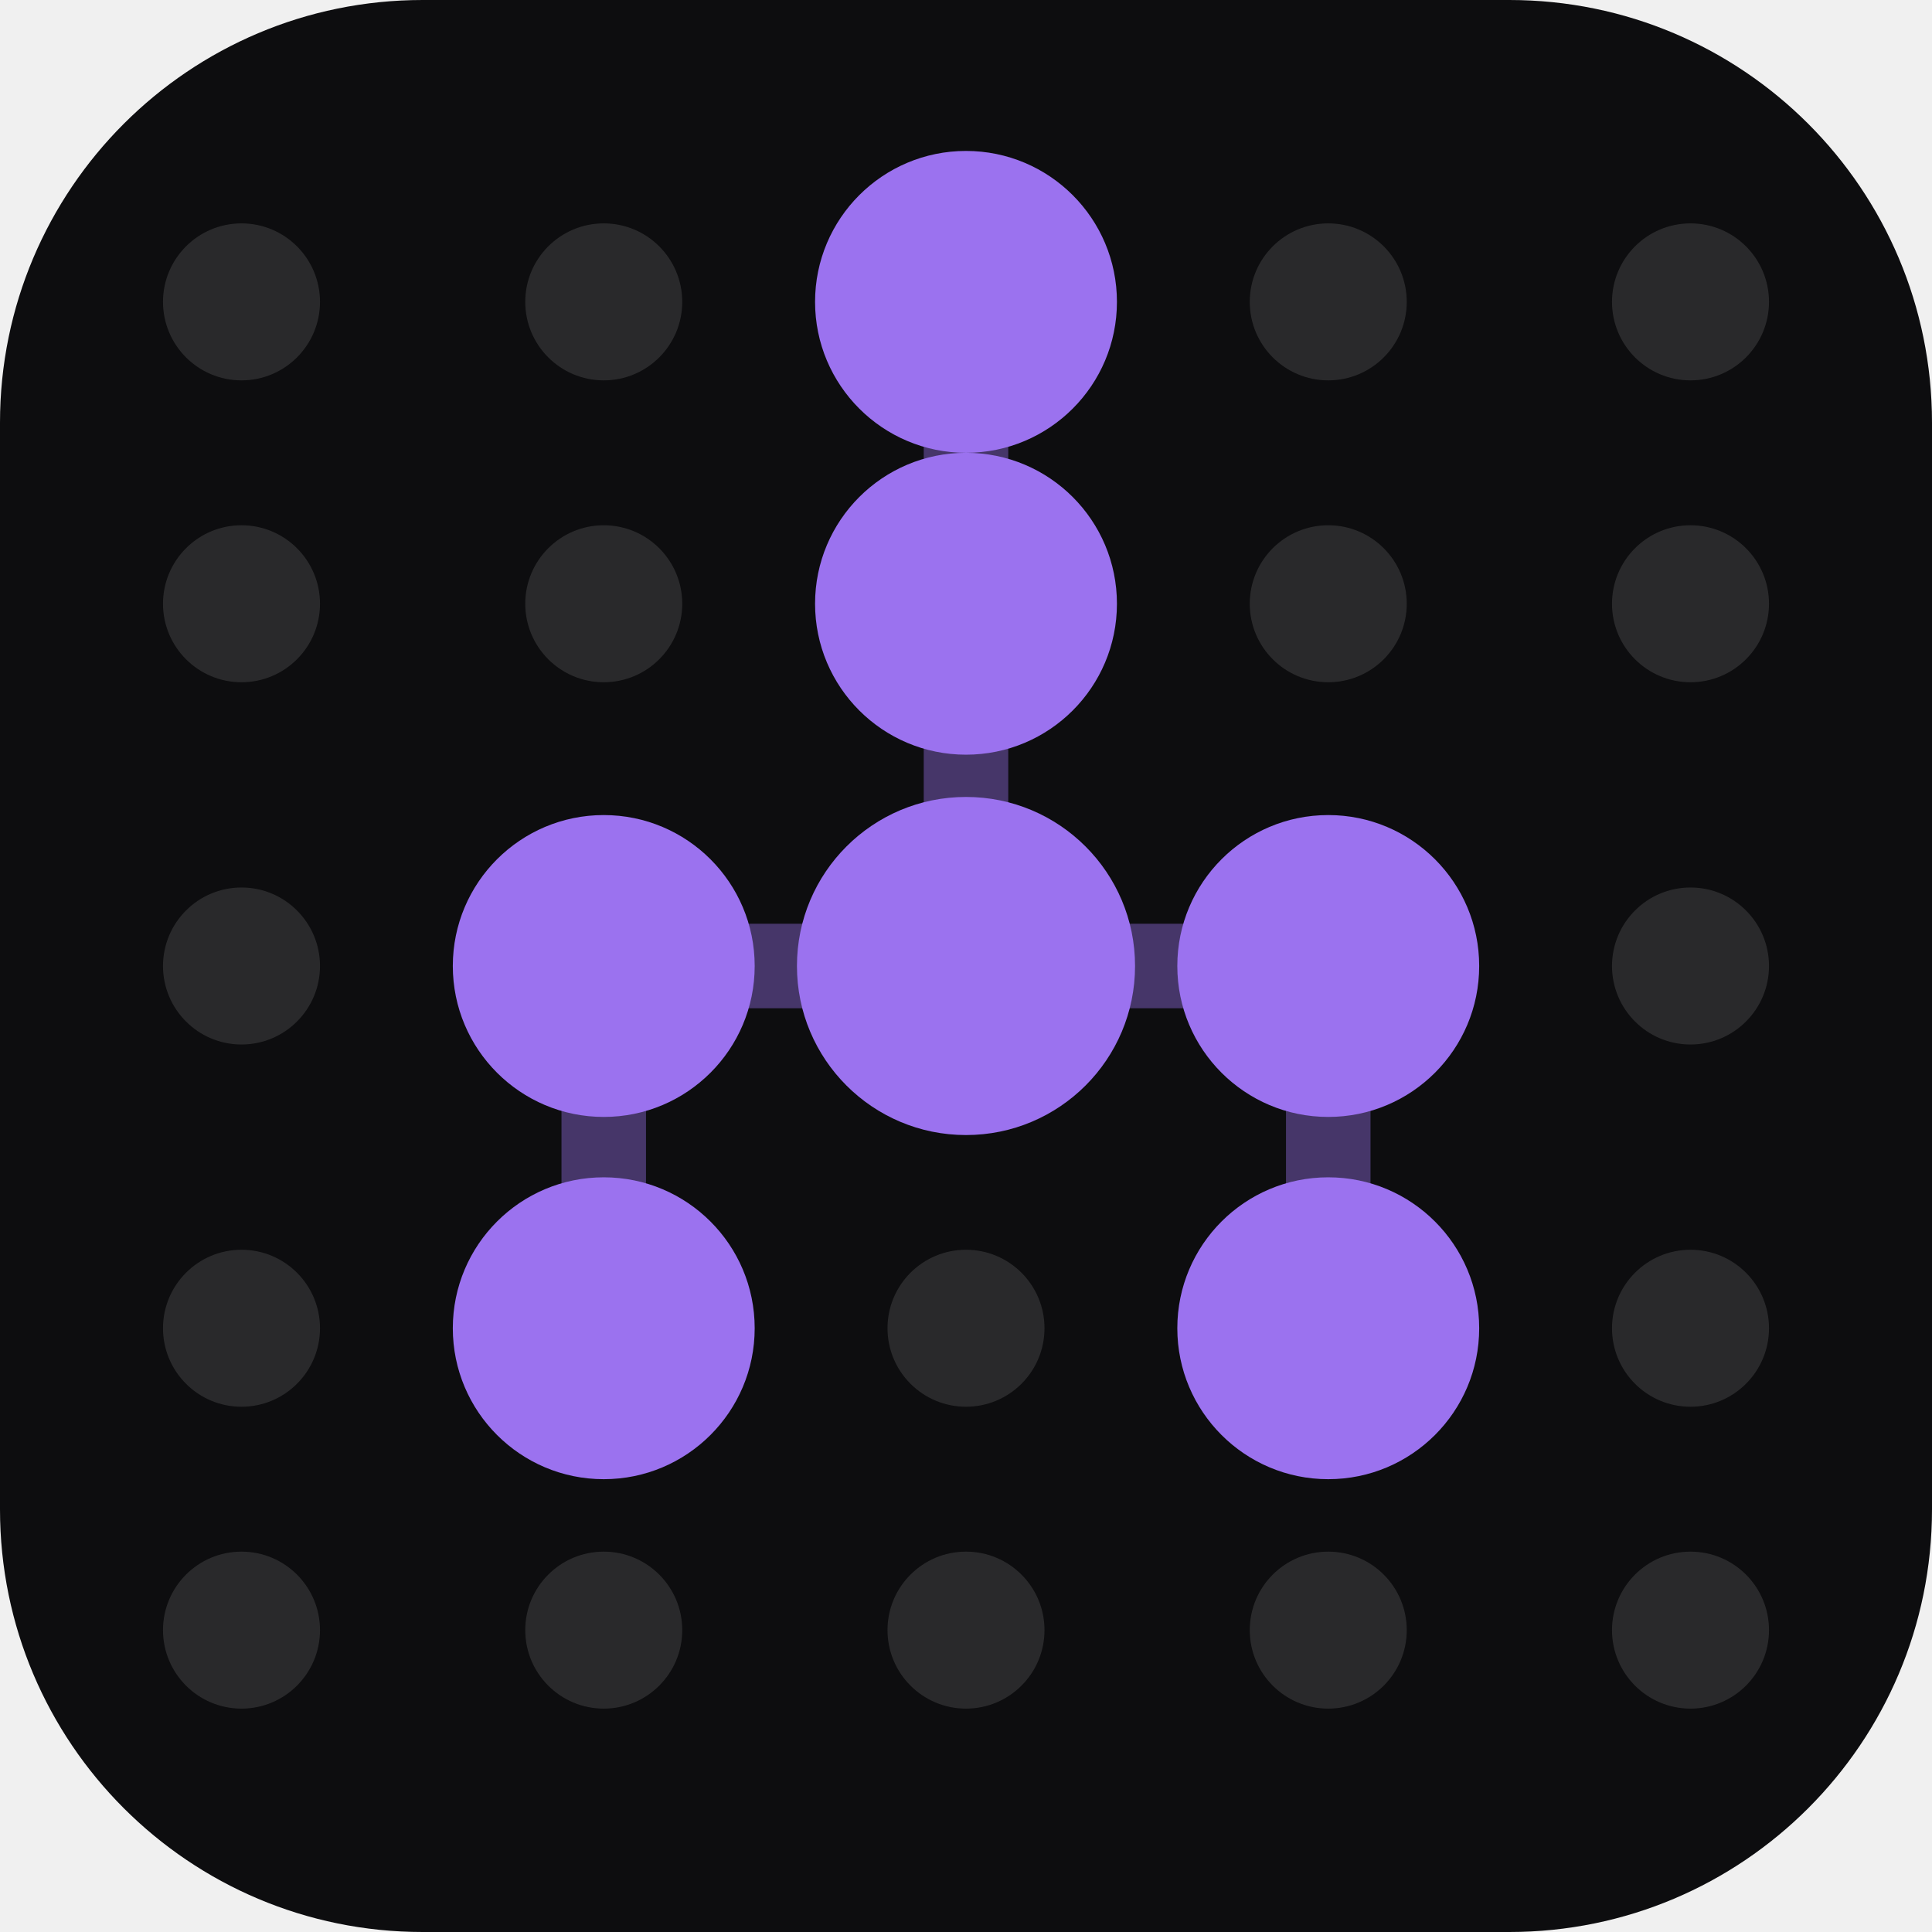
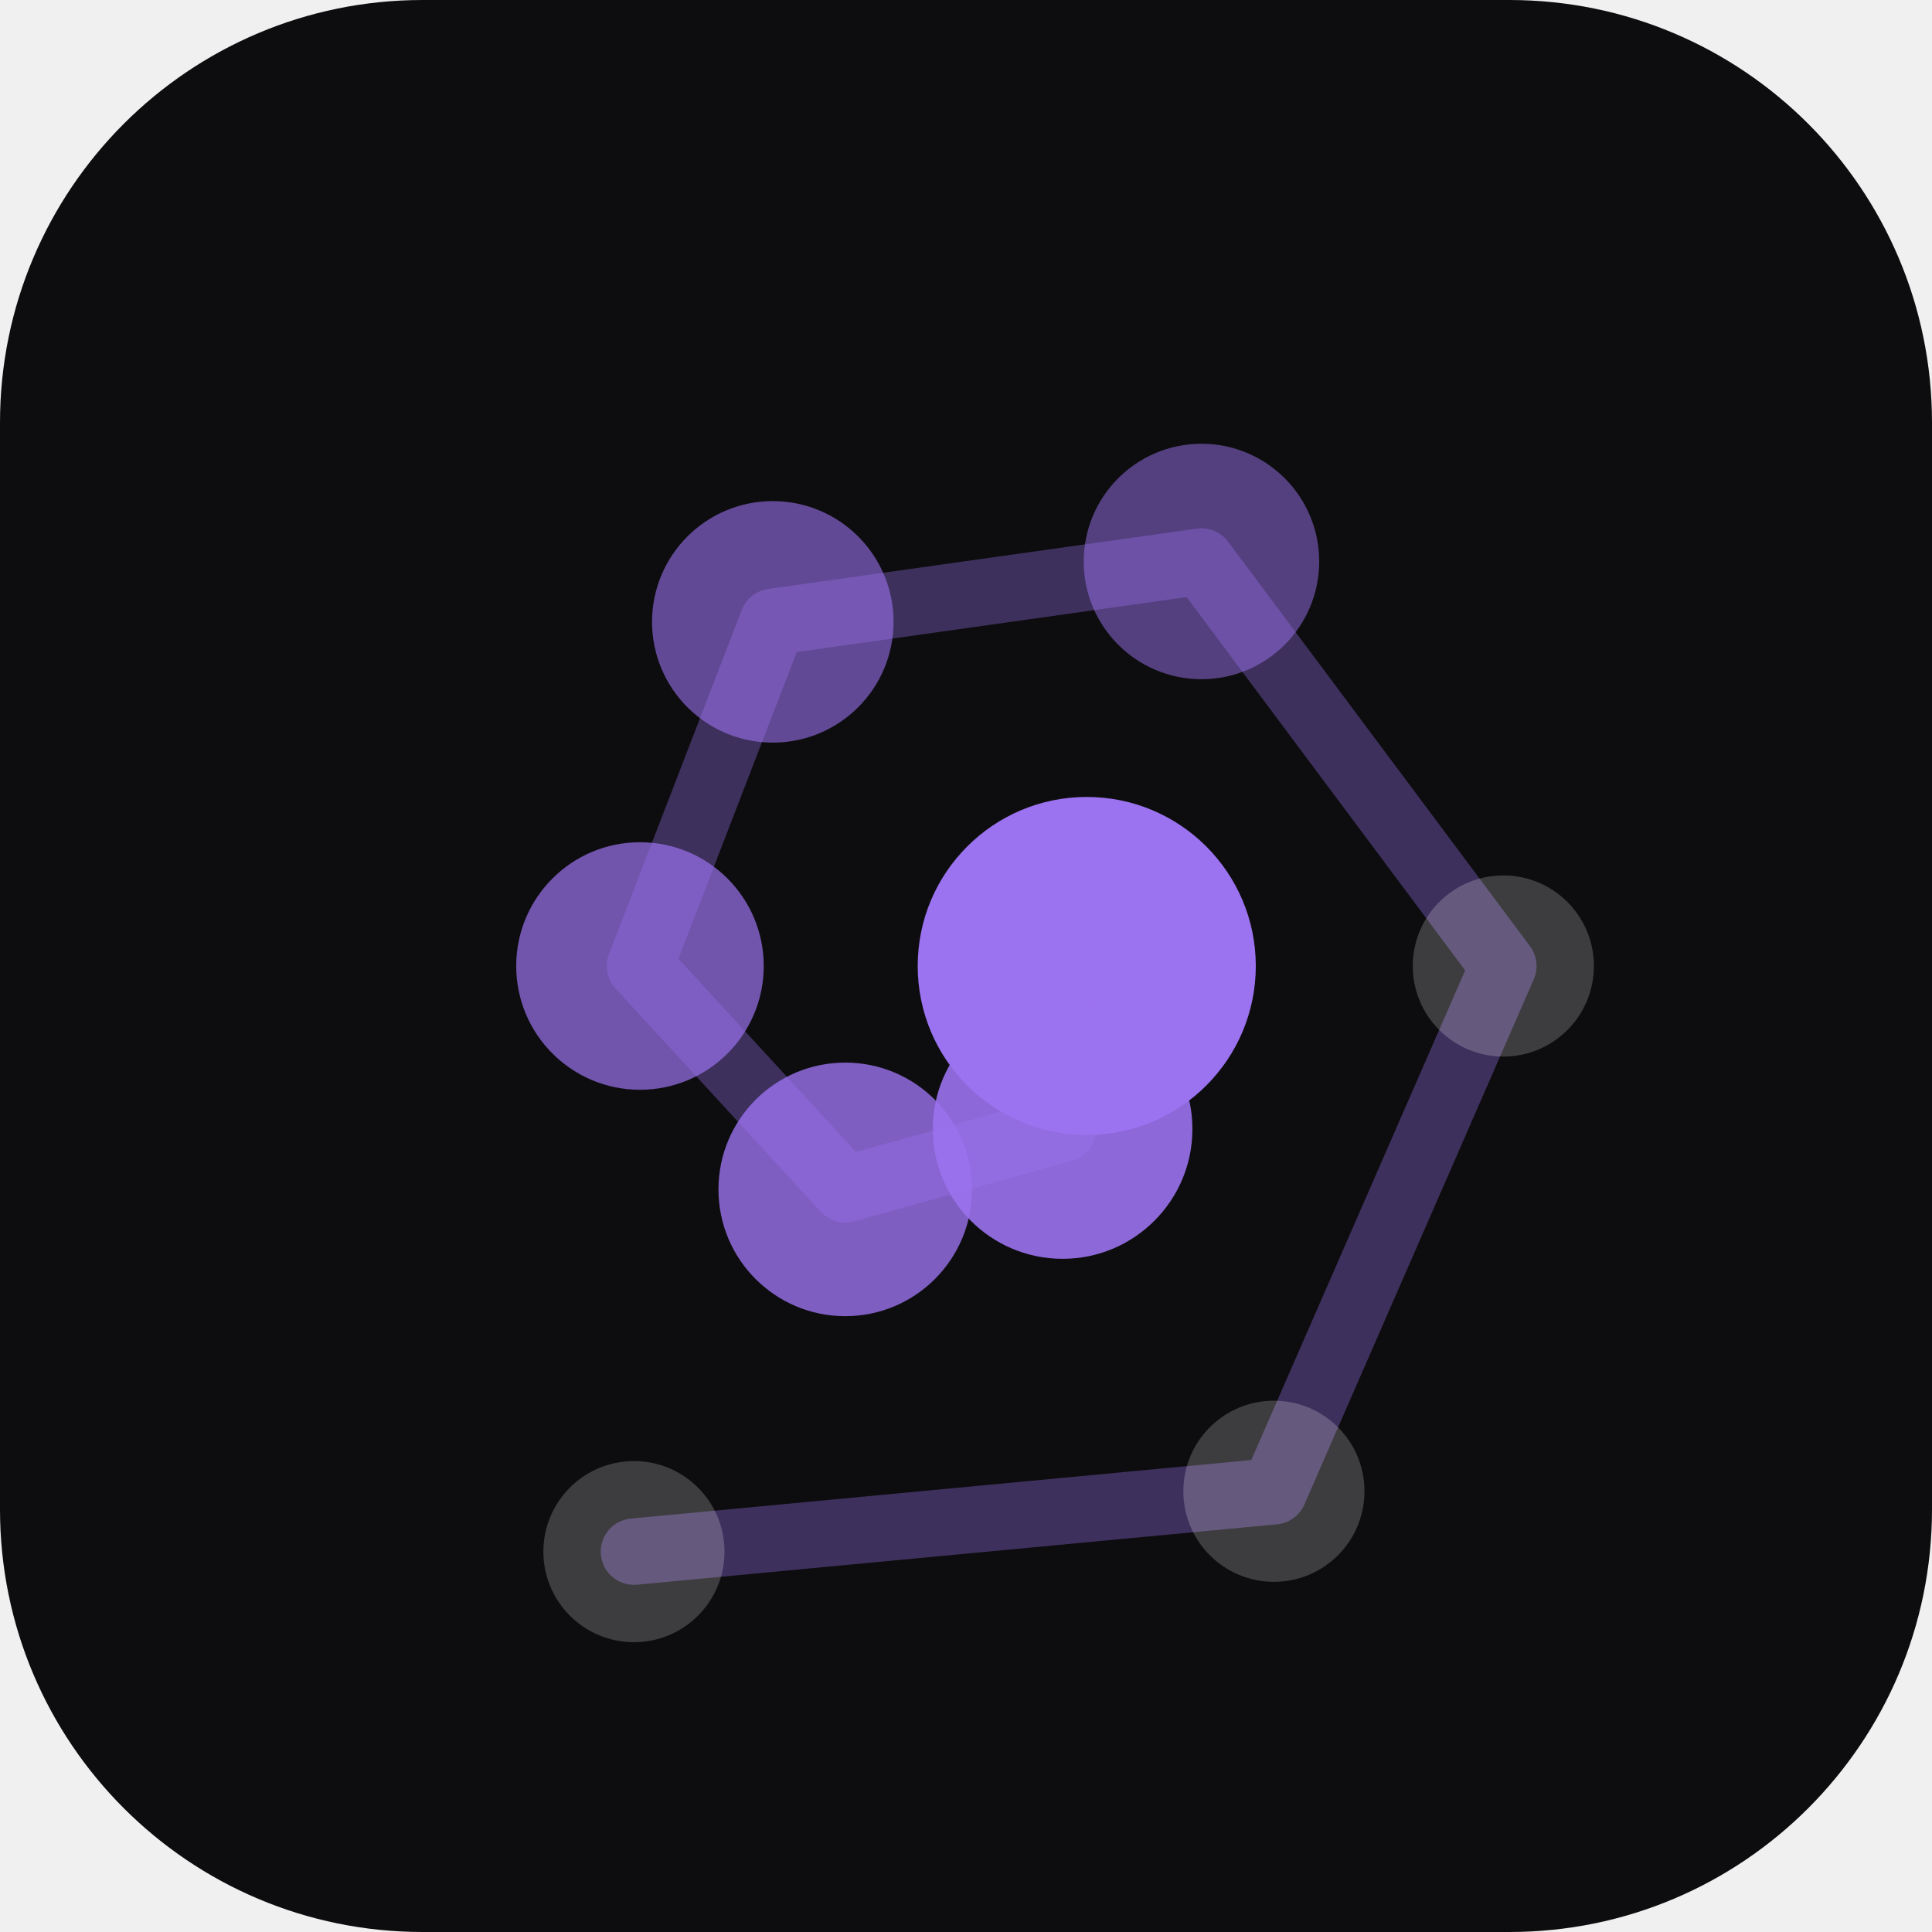
<svg xmlns="http://www.w3.org/2000/svg" viewBox="0 0 32 32" fill="none">
  <rect width="32" height="32" rx="7" fill="#0D0D0F" />
-   <line x1="16" y1="5" x2="16" y2="10" stroke="#9B72EF" stroke-width="1.4" opacity="0.4" />
-   <line x1="16" y1="10" x2="16" y2="16" stroke="#9B72EF" stroke-width="1.4" opacity="0.4" />
-   <line x1="16" y1="16" x2="10" y2="16" stroke="#9B72EF" stroke-width="1.4" opacity="0.4" />
-   <line x1="16" y1="16" x2="22" y2="16" stroke="#9B72EF" stroke-width="1.4" opacity="0.4" />
-   <line x1="10" y1="16" x2="10" y2="22" stroke="#9B72EF" stroke-width="1.4" opacity="0.4" />
-   <line x1="22" y1="16" x2="22" y2="22" stroke="#9B72EF" stroke-width="1.4" opacity="0.4" />
-   <circle cx="4" cy="5" r="1.3" fill="white" opacity="0.12" />
-   <circle cx="10" cy="5" r="1.3" fill="white" opacity="0.12" />
-   <circle cx="22" cy="5" r="1.3" fill="white" opacity="0.12" />
-   <circle cx="28" cy="5" r="1.3" fill="white" opacity="0.12" />
-   <circle cx="4" cy="10" r="1.3" fill="white" opacity="0.12" />
-   <circle cx="10" cy="10" r="1.3" fill="white" opacity="0.12" />
-   <circle cx="22" cy="10" r="1.3" fill="white" opacity="0.12" />
-   <circle cx="28" cy="10" r="1.3" fill="white" opacity="0.12" />
-   <circle cx="4" cy="16" r="1.3" fill="white" opacity="0.12" />
-   <circle cx="28" cy="16" r="1.3" fill="white" opacity="0.12" />
-   <circle cx="4" cy="22" r="1.3" fill="white" opacity="0.12" />
-   <circle cx="16" cy="22" r="1.3" fill="white" opacity="0.12" />
-   <circle cx="28" cy="22" r="1.3" fill="white" opacity="0.12" />
-   <circle cx="4" cy="27" r="1.3" fill="white" opacity="0.12" />
-   <circle cx="10" cy="27" r="1.3" fill="white" opacity="0.12" />
-   <circle cx="16" cy="27" r="1.3" fill="white" opacity="0.12" />
-   <circle cx="22" cy="27" r="1.3" fill="white" opacity="0.12" />
-   <circle cx="28" cy="27" r="1.3" fill="white" opacity="0.12" />
-   <circle cx="16" cy="5" r="2.5" fill="#9B72EF" />
-   <circle cx="16" cy="10" r="2.5" fill="#9B72EF" />
-   <circle cx="10" cy="16" r="2.5" fill="#9B72EF" />
-   <circle cx="16" cy="16" r="2.8" fill="#9B72EF" />
-   <circle cx="22" cy="16" r="2.5" fill="#9B72EF" />
-   <circle cx="10" cy="22" r="2.5" fill="#9B72EF" />
-   <circle cx="22" cy="22" r="2.5" fill="#9B72EF" />
+   <path d="M 18.0 16.0 L 17.6 18.7 L 14.0 19.7 L 10.6 16.0 L 12.8 10.3 L 19.9 9.3 L 24.9 16.0 L 21.1 24.7 L 10.5 25.7" stroke="#9B72EF" stroke-width="1.1" stroke-linecap="round" stroke-linejoin="round" opacity="0.35" />
+   <circle cx="24.9" cy="16.0" r="1.5" fill="white" opacity="0.2" />
+   <circle cx="21.1" cy="24.7" r="1.5" fill="white" opacity="0.2" />
+   <circle cx="10.5" cy="25.7" r="1.5" fill="white" opacity="0.2" />
+   <circle cx="18.0" cy="16.0" r="2.8" fill="#9B72EF" opacity="1.0" />
+   <circle cx="17.6" cy="18.7" r="2.15" fill="#9B72EF" opacity="0.9" />
+   <circle cx="14.0" cy="19.7" r="2.1" fill="#9B72EF" opacity="0.8" />
+   <circle cx="10.6" cy="16.0" r="2.05" fill="#9B72EF" opacity="0.7" />
+   <circle cx="12.8" cy="10.3" r="2.0" fill="#9B72EF" opacity="0.6" />
+   <circle cx="19.9" cy="9.3" r="1.95" fill="#9B72EF" opacity="0.5" />
</svg>
